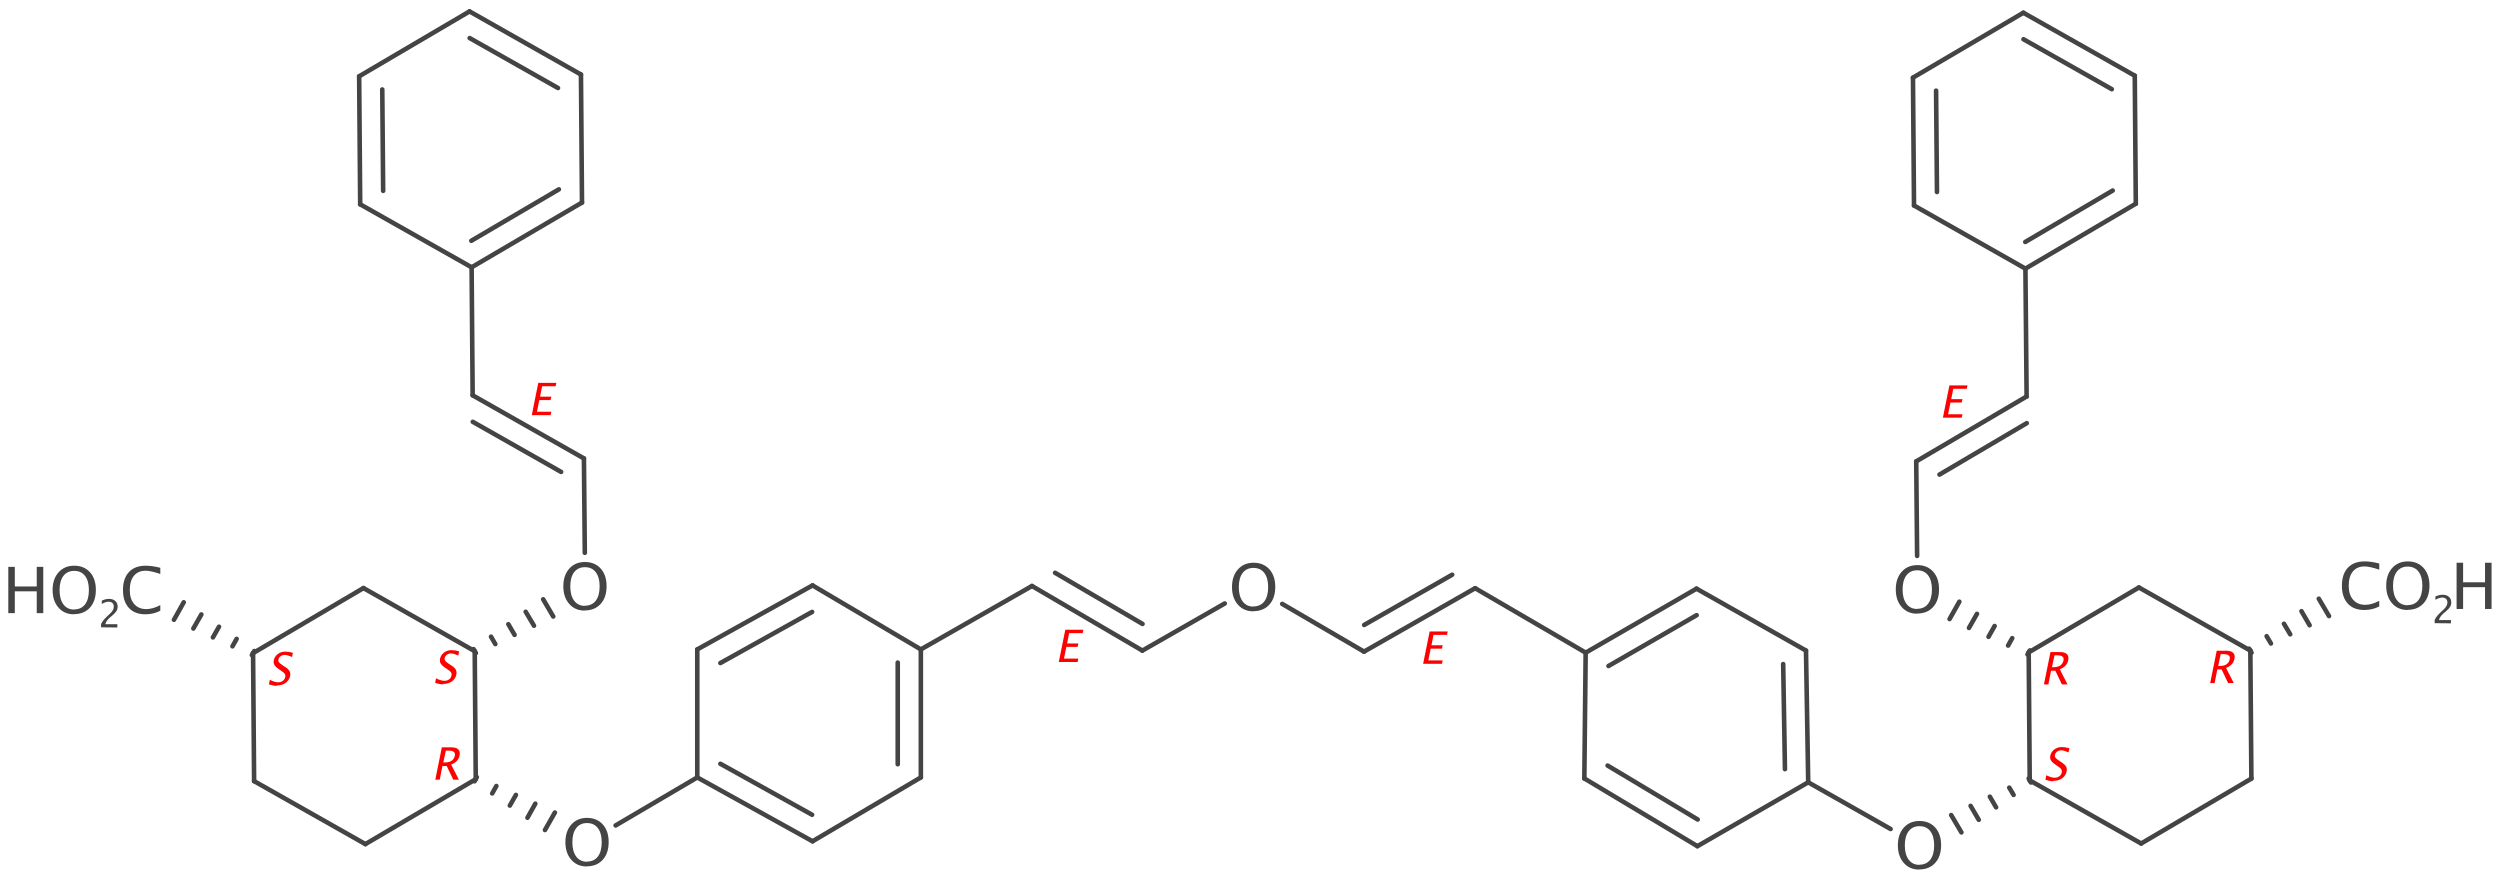
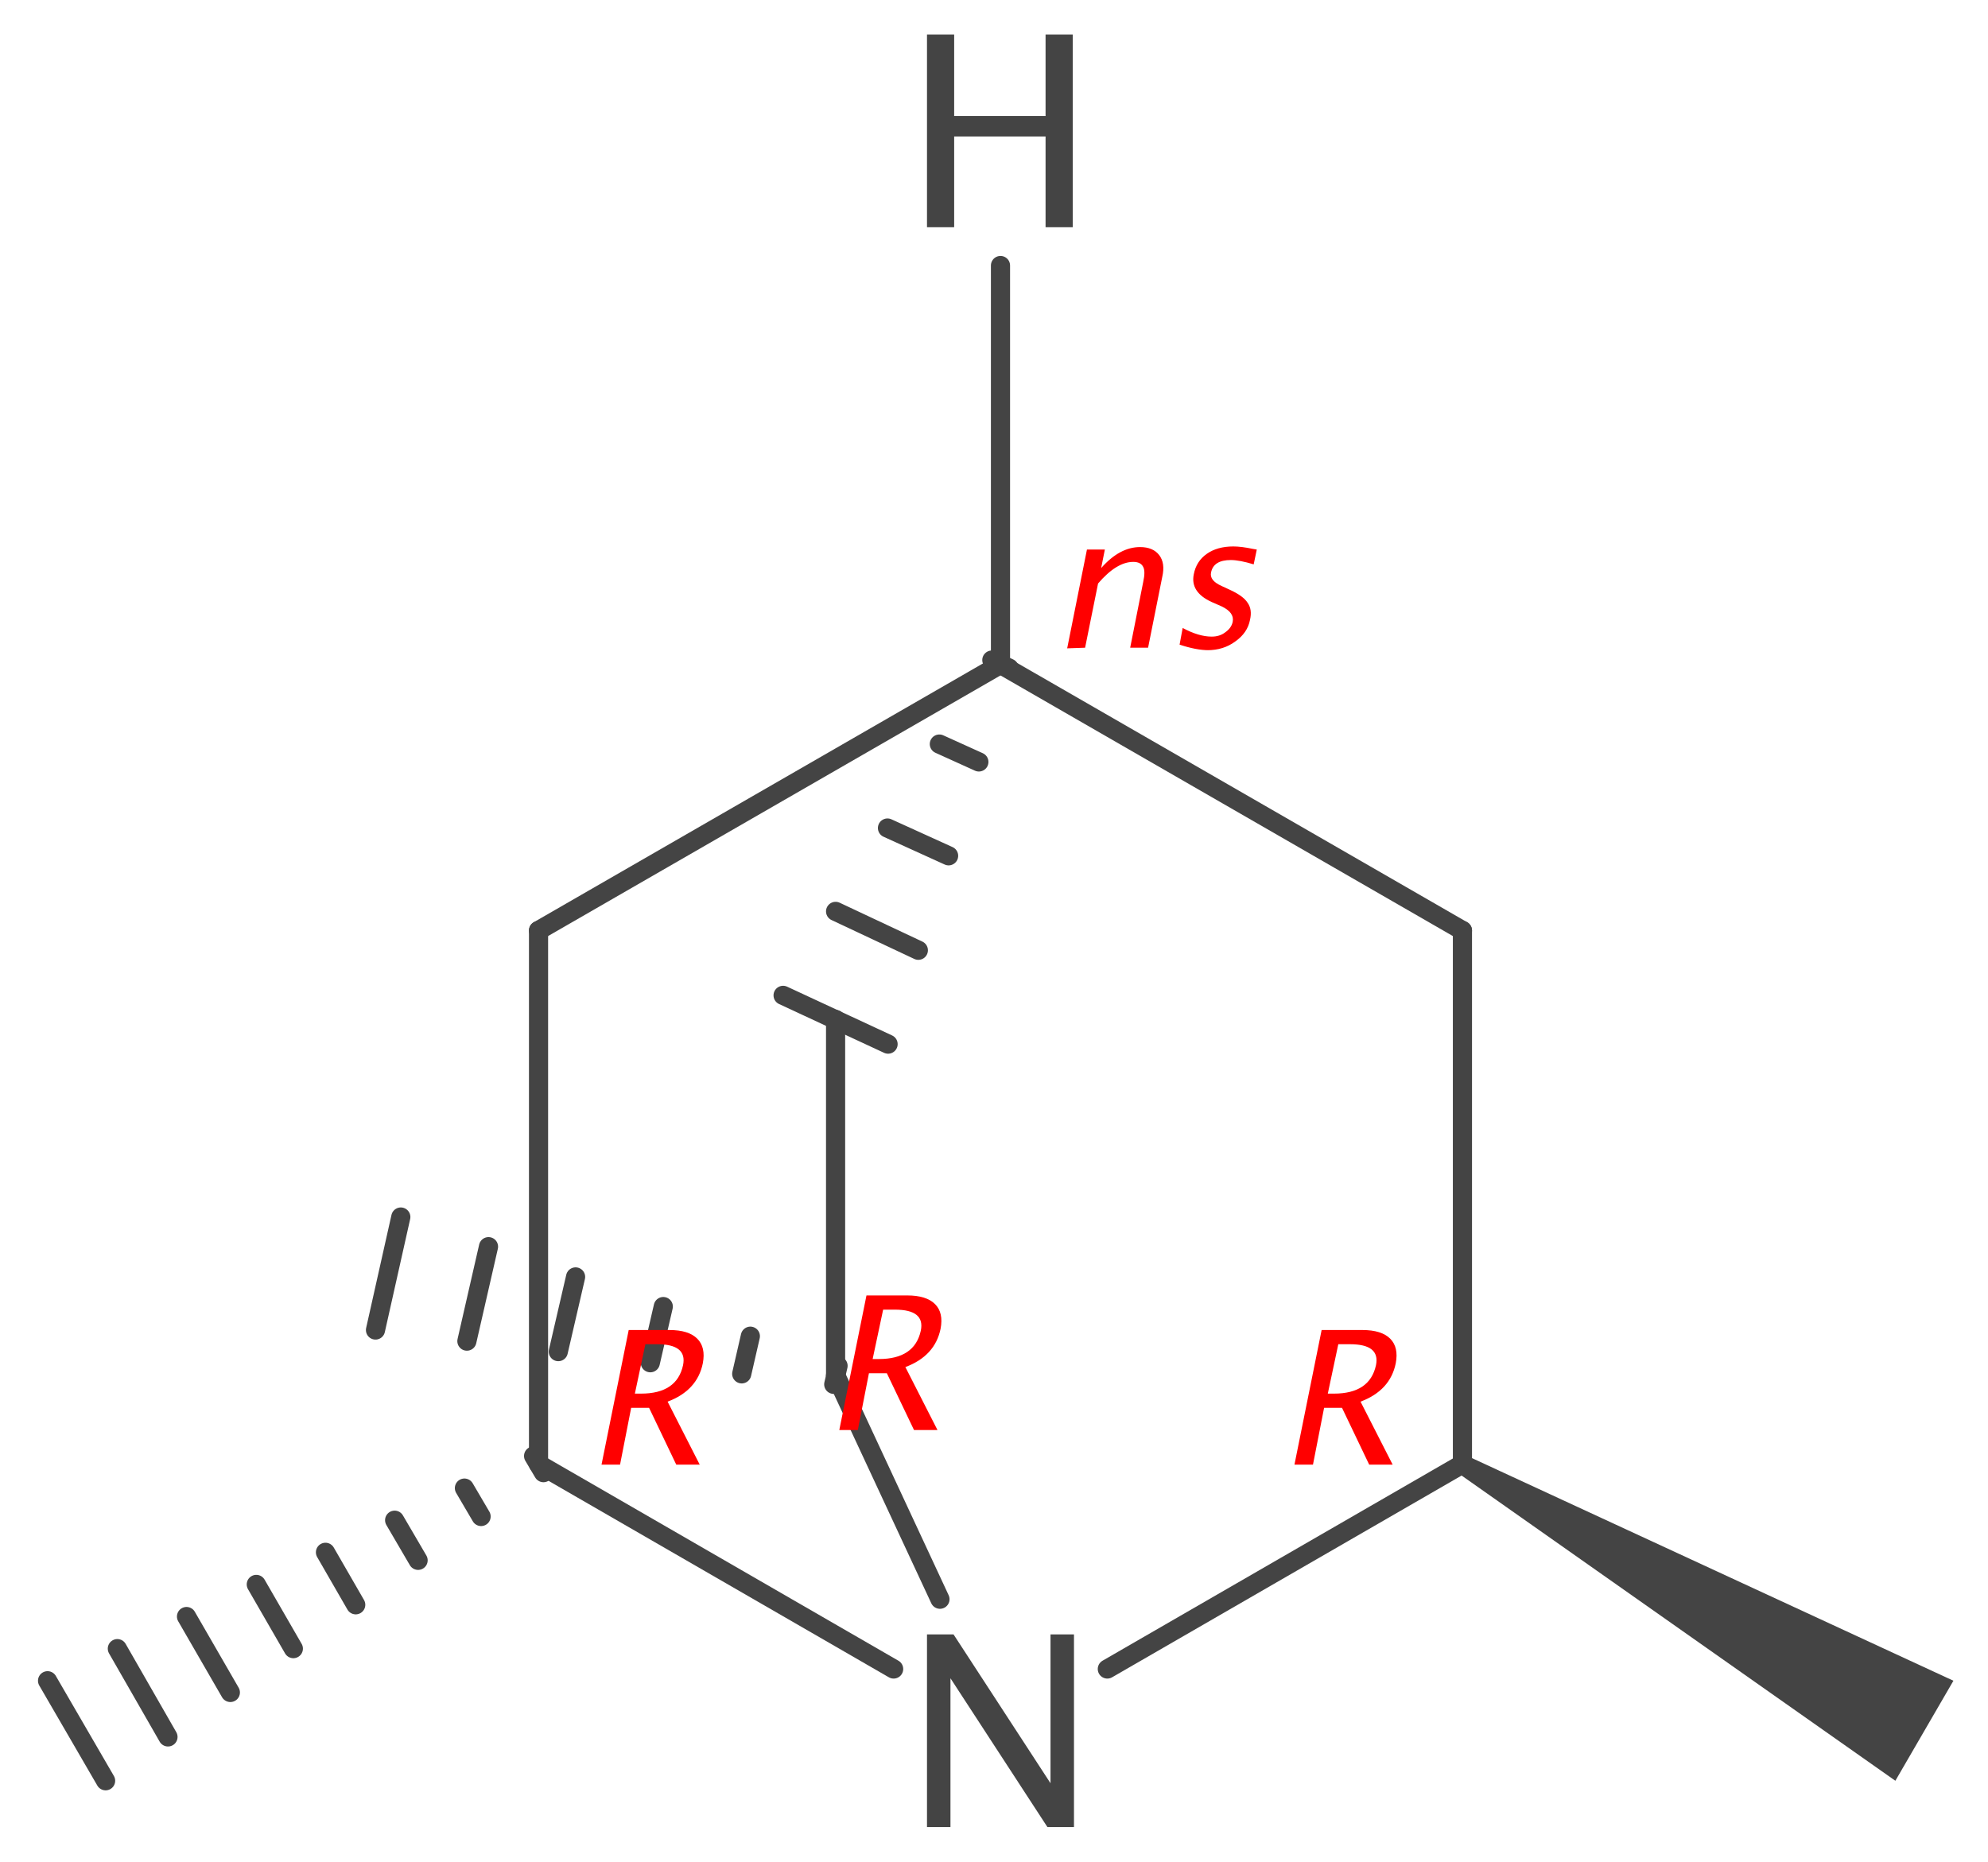
- <svg xmlns="http://www.w3.org/2000/svg" version="1.2" width="168.73mm" height="59.25mm" viewBox="0 0 168.73 59.25">
-   <g stroke-linecap="round" stroke-linejoin="round" stroke="#444444" stroke-width=".31" fill="#444444">
-     <rect x=".0" y=".0" width="169.0" height="60.0" fill="#FFFFFF" stroke="none" />
+ <svg xmlns="http://www.w3.org/2000/svg" version="1.2" width="32.19mm" height="30.15mm" viewBox="0 0 32.19 30.15">
+   <g stroke-linecap="round" stroke-linejoin="round" stroke="#444444" stroke-width=".31" fill="#FF0000">
+     <rect x=".0" y=".0" width="33.0" height="31.0" fill="#FFFFFF" stroke="none" />
    <g id="mol1" class="mol">
-       <line id="mol1bnd1" class="bond" x1="86.54" y1="40.76" x2="92.06" y2="43.98" />
-       <line id="mol1bnd2" class="bond" x1="82.66" y1="40.73" x2="77.1" y2="43.91" />
-       <g id="mol1bnd3" class="bond">
-         <line x1="92.06" y1="43.98" x2="99.56" y2="39.7" />
-         <line x1="92.07" y1="42.18" x2="98.01" y2="38.79" />
+       <g id="mol1bnd1" class="bond">
+         <line x1="8.8" y1="23.85" x2="8.64" y2="23.58" />
+         <line x1="7.79" y1="24.56" x2="7.52" y2="24.1" />
+         <line x1="6.77" y1="25.27" x2="6.39" y2="24.62" />
+         <line x1="5.76" y1="25.99" x2="5.27" y2="25.14" />
+         <line x1="4.75" y1="26.7" x2="4.15" y2="25.66" />
+         <line x1="3.73" y1="27.41" x2="3.02" y2="26.18" />
+         <line x1="2.72" y1="28.13" x2="1.9" y2="26.7" />
+         <line x1="1.71" y1="28.84" x2=".77" y2="27.22" />
      </g>
-       <g id="mol1bnd4" class="bond">
-         <line x1="77.1" y1="43.91" x2="69.65" y2="39.55" />
-         <line x1="77.11" y1="42.11" x2="71.21" y2="38.66" />
+       <line id="mol1bnd2" class="bond" x1="8.72" y1="23.71" x2="8.72" y2="15.07" />
+       <line id="mol1bnd3" class="bond" x1="8.72" y1="15.07" x2="16.2" y2="10.76" />
+       <line id="mol1bnd4" class="bond" x1="16.2" y1="10.76" x2="23.68" y2="15.07" />
+       <line id="mol1bnd5" class="bond" x1="23.68" y1="15.07" x2="23.68" y2="23.71" />
+       <path id="mol1bnd6" class="bond" d="M23.76 23.58l-.16 .27l7.09 4.99l.47 -.81l.47 -.81z" stroke="none" fill="#444444" />
+       <line id="mol1bnd7" class="bond" x1="8.72" y1="23.71" x2="14.47" y2="27.03" />
+       <line id="mol1bnd8" class="bond" x1="15.22" y1="25.9" x2="13.53" y2="22.27" />
+       <g id="mol1bnd9" class="bond">
+         <line x1="13.5" y1="22.42" x2="13.57" y2="22.12" />
+         <line x1="12.01" y1="22.25" x2="12.15" y2="21.64" />
+         <line x1="10.53" y1="22.07" x2="10.74" y2="21.16" />
+         <line x1="9.04" y1="21.89" x2="9.32" y2="20.68" />
+         <line x1="7.56" y1="21.72" x2="7.91" y2="20.19" />
+         <line x1="6.08" y1="21.54" x2="6.49" y2="19.71" />
      </g>
-       <line id="mol1bnd5" class="bond" x1="69.65" y1="39.55" x2="62.15" y2="43.83" />
-       <line id="mol1bnd6" class="bond" x1="99.56" y1="39.7" x2="107.02" y2="44.05" />
-       <line id="mol1bnd7" class="bond" x1="107.02" y1="44.05" x2="106.93" y2="52.54" />
-       <g id="mol1bnd8" class="bond">
-         <line x1="114.5" y1="39.73" x2="107.02" y2="44.05" />
-         <line x1="114.51" y1="41.52" x2="108.56" y2="44.95" />
+       <line id="mol1bnd10" class="bond" x1="13.53" y1="22.27" x2="13.53" y2="16.51" />
+       <line id="mol1bnd11" class="bond" x1="17.93" y1="27.03" x2="23.68" y2="23.71" />
+       <g id="mol1bnd12" class="bond">
+         <line x1="16.34" y1="10.82" x2="16.06" y2="10.69" />
+         <line x1="15.85" y1="12.34" x2="15.21" y2="12.05" />
+         <line x1="15.36" y1="13.86" x2="14.37" y2="13.41" />
+         <line x1="14.87" y1="15.39" x2="13.53" y2="14.76" />
+         <line x1="14.38" y1="16.91" x2="12.68" y2="16.12" />
      </g>
-       <g id="mol1bnd9" class="bond">
-         <line x1="106.93" y1="52.54" x2="114.56" y2="57.11" />
-         <line x1="108.5" y1="51.67" x2="114.58" y2="55.31" />
-       </g>
-       <line id="mol1bnd10" class="bond" x1="114.5" y1="39.73" x2="121.89" y2="43.91" />
-       <line id="mol1bnd11" class="bond" x1="114.56" y1="57.11" x2="122.04" y2="52.8" />
-       <g id="mol1bnd12" class="bond">
-         <line x1="122.04" y1="52.8" x2="121.89" y2="43.91" />
-         <line x1="120.47" y1="51.91" x2="120.35" y2="44.82" />
-       </g>
-       <line id="mol1bnd13" class="bond" x1="122.04" y1="52.8" x2="127.6" y2="55.95" />
-       <line id="mol1bnd14" class="bond" x1="62.15" y1="43.83" x2="54.84" y2="39.51" />
-       <g id="mol1bnd15" class="bond">
-         <line x1="62.15" y1="52.47" x2="62.15" y2="43.83" />
-         <line x1="60.59" y1="51.58" x2="60.59" y2="44.72" />
-       </g>
-       <g id="mol1bnd16" class="bond">
-         <line x1="54.84" y1="39.51" x2="47.06" y2="43.83" />
-         <line x1="54.81" y1="41.3" x2="48.62" y2="44.75" />
-       </g>
-       <line id="mol1bnd17" class="bond" x1="62.15" y1="52.47" x2="54.84" y2="56.78" />
-       <line id="mol1bnd18" class="bond" x1="47.06" y1="43.83" x2="47.06" y2="52.47" />
-       <g id="mol1bnd19" class="bond">
-         <line x1="47.06" y1="52.47" x2="54.84" y2="56.78" />
-         <line x1="48.62" y1="51.55" x2="54.81" y2="54.99" />
-       </g>
-       <line id="mol1bnd20" class="bond" x1="47.06" y1="52.47" x2="41.55" y2="55.71" />
-       <g id="mol1bnd21" class="bond">
-         <line x1="32.18" y1="52.45" x2="32.03" y2="52.73" />
-         <line x1="33.5" y1="53.05" x2="33.22" y2="53.55" />
-         <line x1="34.82" y1="53.65" x2="34.41" y2="54.37" />
-         <line x1="36.13" y1="54.24" x2="35.6" y2="55.19" />
-         <line x1="37.45" y1="54.84" x2="36.78" y2="56.02" />
-       </g>
-       <line id="mol1bnd22" class="bond" x1="32.04" y1="43.95" x2="32.11" y2="52.59" />
-       <line id="mol1bnd23" class="bond" x1="32.04" y1="43.95" x2="24.53" y2="39.69" />
-       <g id="mol1bnd24" class="bond">
-         <line x1="31.96" y1="43.81" x2="32.12" y2="44.08" />
-         <line x1="33.14" y1="42.97" x2="33.43" y2="43.47" />
-         <line x1="34.31" y1="42.13" x2="34.73" y2="42.85" />
-         <line x1="35.48" y1="41.29" x2="36.04" y2="42.23" />
-         <line x1="36.66" y1="40.45" x2="37.34" y2="41.61" />
-       </g>
-       <line id="mol1bnd25" class="bond" x1="32.11" y1="52.59" x2="24.66" y2="56.97" />
-       <line id="mol1bnd26" class="bond" x1="24.53" y1="39.69" x2="17.08" y2="44.08" />
-       <line id="mol1bnd27" class="bond" x1="24.66" y1="56.97" x2="17.15" y2="52.72" />
-       <line id="mol1bnd28" class="bond" x1="17.08" y1="44.08" x2="17.15" y2="52.72" />
-       <g id="mol1bnd29" class="bond">
-         <line x1="17.0" y1="44.21" x2="17.16" y2="43.94" />
-         <line x1="15.69" y1="43.62" x2="15.97" y2="43.12" />
-         <line x1="14.37" y1="43.02" x2="14.78" y2="42.3" />
-         <line x1="13.05" y1="42.42" x2="13.59" y2="41.47" />
-         <line x1="11.74" y1="41.83" x2="12.4" y2="40.65" />
-       </g>
-       <line id="mol1bnd30" class="bond" x1="136.92" y1="44.03" x2="136.99" y2="52.67" />
-       <line id="mol1bnd31" class="bond" x1="136.92" y1="44.03" x2="144.36" y2="39.65" />
-       <g id="mol1bnd32" class="bond">
-         <line x1="136.84" y1="44.17" x2="137.0" y2="43.9" />
-         <line x1="135.53" y1="43.57" x2="135.81" y2="43.07" />
-         <line x1="134.21" y1="42.98" x2="134.62" y2="42.25" />
-         <line x1="132.89" y1="42.38" x2="133.43" y2="41.43" />
-         <line x1="131.58" y1="41.78" x2="132.24" y2="40.61" />
-       </g>
-       <line id="mol1bnd33" class="bond" x1="136.99" y1="52.67" x2="144.51" y2="56.93" />
-       <line id="mol1bnd34" class="bond" x1="144.36" y1="39.65" x2="151.88" y2="43.91" />
-       <line id="mol1bnd35" class="bond" x1="144.51" y1="56.93" x2="151.95" y2="52.55" />
-       <line id="mol1bnd36" class="bond" x1="151.88" y1="43.91" x2="151.95" y2="52.55" />
-       <g id="mol1bnd37" class="bond">
-         <line x1="151.8" y1="43.78" x2="151.96" y2="44.05" />
-         <line x1="152.98" y1="42.94" x2="153.27" y2="43.43" />
-         <line x1="154.15" y1="42.1" x2="154.57" y2="42.81" />
-         <line x1="155.33" y1="41.25" x2="155.88" y2="42.2" />
-         <line x1="156.5" y1="40.41" x2="157.19" y2="41.58" />
-       </g>
-       <line id="mol1bnd42" class="bond" x1="39.47" y1="37.31" x2="39.41" y2="30.94" />
-       <g id="mol1bnd43" class="bond">
-         <line x1="39.41" y1="30.94" x2="31.9" y2="26.68" />
-         <line x1="37.87" y1="31.85" x2="31.91" y2="28.47" />
-       </g>
-       <line id="mol1bnd44" class="bond" x1="31.9" y1="26.68" x2="31.83" y2="18.04" />
-       <line id="mol1bnd45" class="bond" x1="31.83" y1="18.04" x2="24.31" y2="13.79" />
-       <g id="mol1bnd46" class="bond">
-         <line x1="31.83" y1="18.04" x2="39.28" y2="13.67" />
-         <line x1="31.81" y1="16.25" x2="37.72" y2="12.78" />
-       </g>
-       <line id="mol1bnd47" class="bond" x1="129.39" y1="37.52" x2="129.33" y2="31.14" />
-       <g id="mol1bnd48" class="bond">
-         <line x1="129.33" y1="31.14" x2="136.78" y2="26.76" />
-         <line x1="130.9" y1="32.03" x2="136.79" y2="28.56" />
-       </g>
-       <line id="mol1bnd49" class="bond" x1="136.78" y1="26.76" x2="136.7" y2="18.13" />
-       <line id="mol1bnd50" class="bond" x1="136.7" y1="18.13" x2="129.18" y2="13.87" />
-       <g id="mol1bnd51" class="bond">
-         <line x1="136.7" y1="18.13" x2="144.15" y2="13.75" />
-         <line x1="136.69" y1="16.33" x2="142.59" y2="12.86" />
-       </g>
-       <g id="mol1bnd52" class="bond">
-         <line x1="24.24" y1="5.15" x2="24.31" y2="13.79" />
-         <line x1="25.8" y1="6.04" x2="25.86" y2="12.88" />
-       </g>
-       <line id="mol1bnd53" class="bond" x1="39.28" y1="13.67" x2="39.21" y2="5.03" />
-       <line id="mol1bnd54" class="bond" x1="24.24" y1="5.15" x2="31.69" y2=".77" />
-       <g id="mol1bnd55" class="bond">
-         <line x1="39.21" y1="5.03" x2="31.69" y2=".77" />
-         <line x1="37.66" y1="5.94" x2="31.7" y2="2.57" />
-       </g>
-       <g id="mol1bnd56" class="bond">
-         <line x1="129.11" y1="5.24" x2="129.18" y2="13.87" />
-         <line x1="130.67" y1="6.12" x2="130.73" y2="12.96" />
-       </g>
-       <line id="mol1bnd57" class="bond" x1="144.15" y1="13.75" x2="144.08" y2="5.11" />
-       <line id="mol1bnd58" class="bond" x1="129.11" y1="5.24" x2="136.56" y2=".86" />
-       <g id="mol1bnd59" class="bond">
-         <line x1="144.08" y1="5.11" x2="136.56" y2=".86" />
-         <line x1="142.53" y1="6.02" x2="136.57" y2="2.65" />
-       </g>
-       <g id="mol1bnd60" class="bond">
-         <line x1="137.07" y1="52.81" x2="136.92" y2="52.54" />
-         <line x1="135.9" y1="53.65" x2="135.61" y2="53.16" />
-         <line x1="134.72" y1="54.49" x2="134.3" y2="53.77" />
-         <line x1="133.55" y1="55.33" x2="133.0" y2="54.39" />
-         <line x1="132.38" y1="56.18" x2="131.69" y2="55.01" />
-       </g>
-       <path id="mol1atm5" class="atom" d="M84.59 41.26q-.65 .0 -1.04 -.45q-.4 -.45 -.4 -1.19q.0 -.74 .4 -1.19q.4 -.45 1.06 -.45q.66 .0 1.06 .44q.4 .44 .4 1.19q.0 .76 -.4 1.2q-.4 .44 -1.08 .44zM84.59 40.93q.48 .0 .74 -.34q.26 -.34 .26 -.97q.0 -.61 -.26 -.95q-.26 -.34 -.73 -.34q-.47 .0 -.73 .34q-.26 .34 -.26 .96q.0 .61 .26 .96q.26 .35 .72 .35z" stroke="none" />
-       <path id="mol1atm18" class="atom" d="M129.53 58.69q-.65 .0 -1.04 -.45q-.4 -.45 -.4 -1.19q.0 -.74 .4 -1.19q.4 -.45 1.06 -.45q.66 .0 1.06 .44q.4 .44 .4 1.19q.0 .76 -.4 1.2q-.4 .44 -1.08 .44zM129.54 58.36q.48 .0 .74 -.34q.26 -.34 .26 -.97q.0 -.61 -.26 -.95q-.26 -.34 -.73 -.34q-.47 .0 -.73 .34q-.26 .34 -.26 .96q.0 .61 .26 .96q.26 .35 .72 .35z" stroke="none" />
-       <path id="mol1atm19" class="atom" d="M39.6 58.48q-.65 .0 -1.04 -.45q-.4 -.45 -.4 -1.19q.0 -.74 .4 -1.19q.4 -.45 1.06 -.45q.66 .0 1.06 .44q.4 .44 .4 1.19q.0 .76 -.4 1.2q-.4 .44 -1.08 .44zM39.61 58.15q.48 .0 .74 -.34q.26 -.34 .26 -.97q.0 -.61 -.26 -.95q-.26 -.34 -.73 -.34q-.47 .0 -.73 .34q-.26 .34 -.26 .96q.0 .61 .26 .96q.26 .35 .72 .35z" stroke="none" />
-       <path id="mol1atm26" class="atom" d="M39.46 41.21q-.65 .0 -1.04 -.45q-.4 -.45 -.4 -1.19q.0 -.74 .4 -1.19q.4 -.45 1.06 -.45q.66 .0 1.06 .44q.4 .44 .4 1.19q.0 .76 -.4 1.2q-.4 .44 -1.08 .44zM39.47 40.88q.48 .0 .74 -.34q.26 -.34 .26 -.97q.0 -.61 -.26 -.95q-.26 -.34 -.73 -.34q-.47 .0 -.73 .34q-.26 .34 -.26 .96q.0 .61 .26 .96q.26 .35 .72 .35z" stroke="none" />
-       <path id="mol1atm29" class="atom" d="M129.39 41.42q-.65 .0 -1.04 -.45q-.4 -.45 -.4 -1.19q.0 -.74 .4 -1.19q.4 -.45 1.06 -.45q.66 .0 1.06 .44q.4 .44 .4 1.19q.0 .76 -.4 1.2q-.4 .44 -1.08 .44zM129.39 41.09q.48 .0 .74 -.34q.26 -.34 .26 -.97q.0 -.61 -.26 -.95q-.26 -.34 -.73 -.34q-.47 .0 -.73 .34q-.26 .34 -.26 .96q.0 .61 .26 .96q.26 .35 .72 .35z" stroke="none" />
-       <g id="mol1atm52" class="atom">
-         <path d="M9.82 41.46q-.73 .0 -1.12 -.43q-.4 -.43 -.4 -1.21q.0 -.78 .4 -1.21q.4 -.43 1.14 -.43q.42 .0 .98 .14v.42q-.64 -.22 -.99 -.22q-.51 .0 -.79 .34q-.28 .34 -.28 .97q.0 .6 .3 .94q.3 .34 .81 .34q.44 .0 .95 -.27v.38q-.46 .24 -1.01 .24z" stroke="none" />
-         <path d="M.56 41.38v-3.12h.44v1.32h1.48v-1.32h.44v3.12h-.44v-1.47h-1.48v1.47zM4.99 41.46q-.65 .0 -1.04 -.45q-.4 -.45 -.4 -1.19q.0 -.74 .4 -1.19q.4 -.45 1.06 -.45q.66 .0 1.06 .44q.4 .44 .4 1.19q.0 .76 -.4 1.2q-.4 .44 -1.08 .44zM5.0 41.13q.48 .0 .74 -.34q.26 -.34 .26 -.97q.0 -.61 -.26 -.95q-.26 -.34 -.73 -.34q-.47 .0 -.73 .34q-.26 .34 -.26 .96q.0 .61 .26 .96q.26 .35 .72 .35z" stroke="none" />
-         <path d="M6.82 42.34v-.22q.11 -.25 .44 -.55l.14 -.13q.28 -.25 .28 -.49q.0 -.16 -.09 -.25q-.09 -.09 -.26 -.09q-.19 .0 -.46 .15v-.22q.25 -.12 .49 -.12q.26 .0 .42 .14q.16 .14 .16 .38q.0 .17 -.08 .3q-.08 .13 -.3 .32l-.1 .08q-.3 .25 -.35 .49h.81v.22z" stroke="none" />
-       </g>
-       <g id="mol1atm53" class="atom">
-         <path d="M159.58 41.17q-.73 .0 -1.12 -.43q-.4 -.43 -.4 -1.21q.0 -.78 .4 -1.21q.4 -.43 1.14 -.43q.42 .0 .98 .14v.42q-.64 -.22 -.99 -.22q-.51 .0 -.79 .34q-.28 .34 -.28 .97q.0 .6 .3 .94q.3 .34 .81 .34q.44 .0 .95 -.27v.38q-.46 .24 -1.01 .24zM162.49 41.17q-.65 .0 -1.04 -.45q-.4 -.45 -.4 -1.19q.0 -.74 .4 -1.19q.4 -.45 1.06 -.45q.66 .0 1.06 .44q.4 .44 .4 1.19q.0 .76 -.4 1.2q-.4 .44 -1.08 .44zM162.49 40.84q.48 .0 .74 -.34q.26 -.34 .26 -.97q.0 -.61 -.26 -.95q-.26 -.34 -.73 -.34q-.47 .0 -.73 .34q-.26 .34 -.26 .96q.0 .61 .26 .96q.26 .35 .72 .35z" stroke="none" />
-         <path d="M164.32 42.06v-.22q.11 -.25 .44 -.55l.14 -.13q.28 -.25 .28 -.49q.0 -.16 -.09 -.25q-.09 -.09 -.26 -.09q-.19 .0 -.46 .15v-.22q.25 -.12 .49 -.12q.26 .0 .42 .14q.16 .14 .16 .38q.0 .17 -.08 .3q-.08 .13 -.3 .32l-.1 .08q-.3 .25 -.35 .49h.81v.22z" stroke="none" />
-         <path d="M165.8 41.1v-3.12h.44v1.32h1.48v-1.32h.44v3.12h-.44v-1.47h-1.48v1.47z" stroke="none" />
-       </g>
-       <path d="M29.91 46.19q-.22 .0 -.54 -.1l.06 -.31q.33 .17 .57 .17q.18 .0 .31 -.1q.13 -.1 .16 -.25q.03 -.13 -.03 -.22q-.06 -.09 -.23 -.2l-.13 -.09q-.25 -.16 -.33 -.3q-.09 -.14 -.05 -.33q.05 -.25 .27 -.42q.22 -.16 .5 -.16q.25 .0 .52 .08l-.06 .28q-.32 -.14 -.49 -.14q-.16 .0 -.28 .09q-.12 .09 -.15 .22q-.02 .11 .04 .19q.06 .08 .24 .2l.14 .09q.25 .16 .33 .3q.08 .14 .04 .34q-.06 .28 -.3 .46q-.24 .17 -.59 .17z" stroke="none" fill="#FF0000" />
-       <path d="M29.38 52.62l.44 -2.18h.66q.31 .0 .45 .14q.14 .14 .09 .4q-.09 .44 -.57 .62l.52 1.02h-.38l-.44 -.92h-.29l-.18 .92zM29.92 51.46h.1q.58 .0 .68 -.46q.07 -.34 -.42 -.34h-.19z" stroke="none" fill="#FF0000" />
-       <path d="M18.69 46.29q-.22 .0 -.54 -.1l.06 -.31q.33 .17 .57 .17q.18 .0 .31 -.1q.13 -.1 .16 -.25q.03 -.13 -.03 -.22q-.06 -.09 -.23 -.2l-.13 -.09q-.25 -.16 -.33 -.3q-.09 -.14 -.05 -.33q.05 -.25 .27 -.42q.22 -.16 .5 -.16q.25 .0 .52 .08l-.06 .28q-.32 -.14 -.49 -.14q-.16 .0 -.28 .09q-.12 .09 -.15 .22q-.02 .11 .04 .19q.06 .08 .24 .2l.14 .09q.25 .16 .33 .3q.08 .14 .04 .34q-.06 .28 -.3 .46q-.24 .17 -.59 .17z" stroke="none" fill="#FF0000" />
-       <path d="M137.95 46.19l.44 -2.18h.66q.31 .0 .45 .14q.14 .14 .09 .4q-.09 .44 -.57 .62l.52 1.02h-.38l-.44 -.92h-.29l-.18 .92zM138.49 45.03h.1q.58 .0 .68 -.46q.07 -.34 -.42 -.34h-.19z" stroke="none" fill="#FF0000" />
-       <path d="M138.59 52.73q-.22 .0 -.54 -.1l.06 -.31q.33 .17 .57 .17q.18 .0 .31 -.1q.13 -.1 .16 -.25q.03 -.13 -.03 -.22q-.06 -.09 -.23 -.2l-.13 -.09q-.25 -.16 -.33 -.3q-.09 -.14 -.05 -.33q.05 -.25 .27 -.42q.22 -.16 .5 -.16q.25 .0 .52 .08l-.06 .28q-.32 -.14 -.49 -.14q-.16 .0 -.28 .09q-.12 .09 -.15 .22q-.02 .11 .04 .19q.06 .08 .24 .2l.14 .09q.25 .16 .33 .3q.08 .14 .04 .34q-.06 .28 -.3 .46q-.24 .17 -.59 .17z" stroke="none" fill="#FF0000" />
-       <path d="M149.17 46.1l.44 -2.18h.66q.31 .0 .45 .14q.14 .14 .09 .4q-.09 .44 -.57 .62l.52 1.02h-.38l-.44 -.92h-.29l-.18 .92zM149.71 44.95h.1q.58 .0 .68 -.46q.07 -.34 -.42 -.34h-.19z" stroke="none" fill="#FF0000" />
-       <path class="annotation" d="M96.05 44.8l.44 -2.18h1.22l-.05 .23h-.91l-.14 .7h.76l-.05 .23h-.76l-.16 .79h.97l-.05 .23z" stroke="none" fill="#FF0000" />
-       <path class="annotation" d="M71.46 44.68l.44 -2.18h1.22l-.05 .23h-.91l-.14 .7h.76l-.05 .23h-.76l-.16 .79h.97l-.05 .23z" stroke="none" fill="#FF0000" />
-       <path class="annotation" d="M35.89 28.02l.44 -2.18h1.22l-.05 .23h-.91l-.14 .7h.76l-.05 .23h-.76l-.16 .79h.97l-.05 .23z" stroke="none" fill="#FF0000" />
-       <path class="annotation" d="M131.13 28.19l.44 -2.18h1.22l-.05 .23h-.91l-.14 .7h.76l-.05 .23h-.76l-.16 .79h.97l-.05 .23z" stroke="none" fill="#FF0000" />
+       <line id="mol1bnd13" class="bond" x1="16.2" y1="10.76" x2="16.2" y2="4.3" />
+       <path id="mol1atm10" class="atom" d="M15.01 29.59v-3.12h.43l1.57 2.41v-2.41h.38v3.12h-.43l-1.57 -2.41v2.41z" stroke="none" fill="#444444" />
+       <path id="mol1atm12" class="atom" d="M15.01 3.68v-3.12h.44v1.32h1.48v-1.32h.44v3.12h-.44v-1.47h-1.48v1.47z" stroke="none" fill="#444444" />
+       <path d="M9.74 23.72l.44 -2.18h.66q.31 .0 .45 .14q.14 .14 .09 .4q-.09 .44 -.57 .62l.52 1.02h-.38l-.44 -.92h-.29l-.18 .92zM10.28 22.57h.1q.58 .0 .68 -.46q.07 -.34 -.42 -.34h-.19z" stroke="none" />
+       <path d="M17.28 10.5l.32 -1.6h.29l-.06 .3q.3 -.34 .63 -.34q.21 .0 .31 .13q.1 .13 .05 .35l-.23 1.15h-.29l.21 -1.06q.04 -.18 -.0 -.25q-.04 -.08 -.16 -.08q-.27 .0 -.57 .35l-.21 1.04zM19.57 10.53q-.2 .0 -.47 -.09l.05 -.27q.26 .14 .47 .14q.13 .0 .22 -.07q.1 -.07 .12 -.17q.03 -.15 -.18 -.25l-.16 -.07q-.35 -.16 -.29 -.45q.04 -.21 .21 -.33q.17 -.12 .43 -.12q.13 .0 .32 .04l.06 .01l-.05 .24q-.23 -.07 -.37 -.07q-.28 .0 -.32 .2q-.03 .13 .17 .22l.13 .06q.22 .1 .29 .21q.08 .11 .04 .28q-.04 .21 -.24 .35q-.19 .14 -.45 .14z" stroke="none" />
+       <path d="M20.96 23.72l.44 -2.18h.66q.31 .0 .45 .14q.14 .14 .09 .4q-.09 .44 -.57 .62l.52 1.02h-.38l-.44 -.92h-.29l-.18 .92zM21.5 22.57h.1q.58 .0 .68 -.46q.07 -.34 -.42 -.34h-.19z" stroke="none" />
+       <path d="M13.59 23.16l.44 -2.18h.66q.31 .0 .45 .14q.14 .14 .09 .4q-.09 .44 -.57 .62l.52 1.02h-.38l-.44 -.92h-.29l-.18 .92zM14.13 22.01h.1q.58 .0 .68 -.46q.07 -.34 -.42 -.34h-.19z" stroke="none" />
    </g>
  </g>
</svg>
